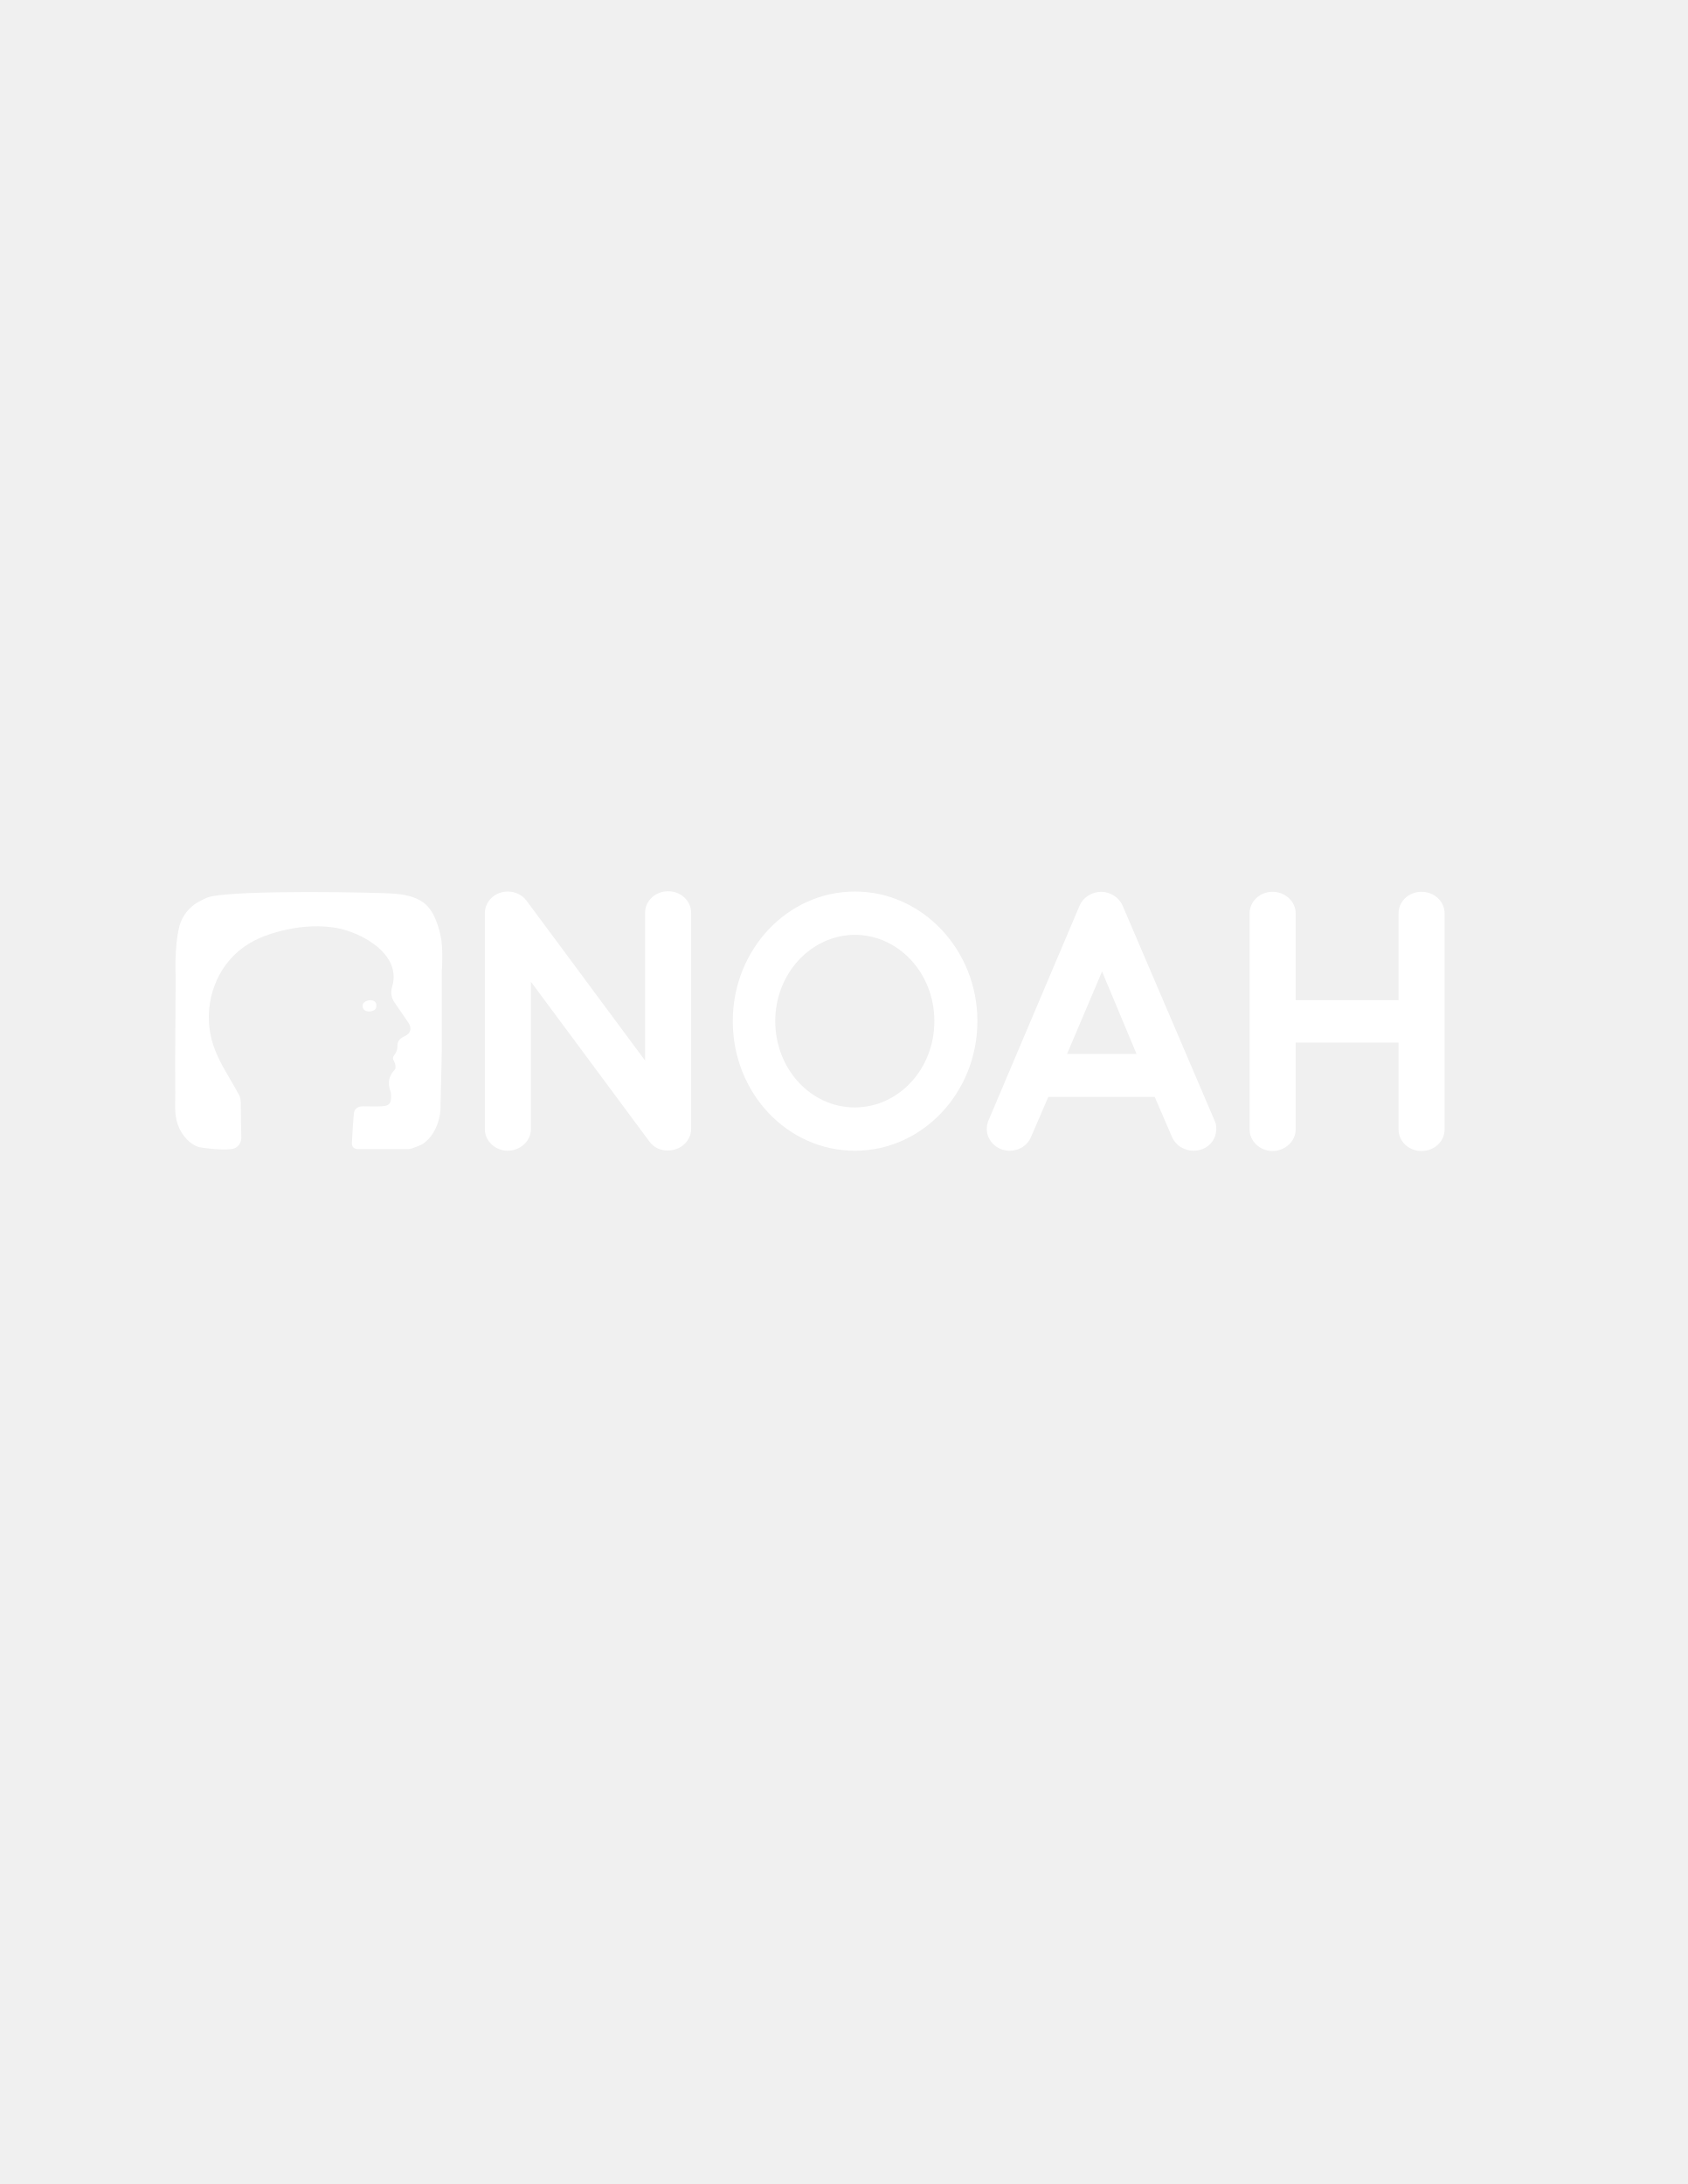
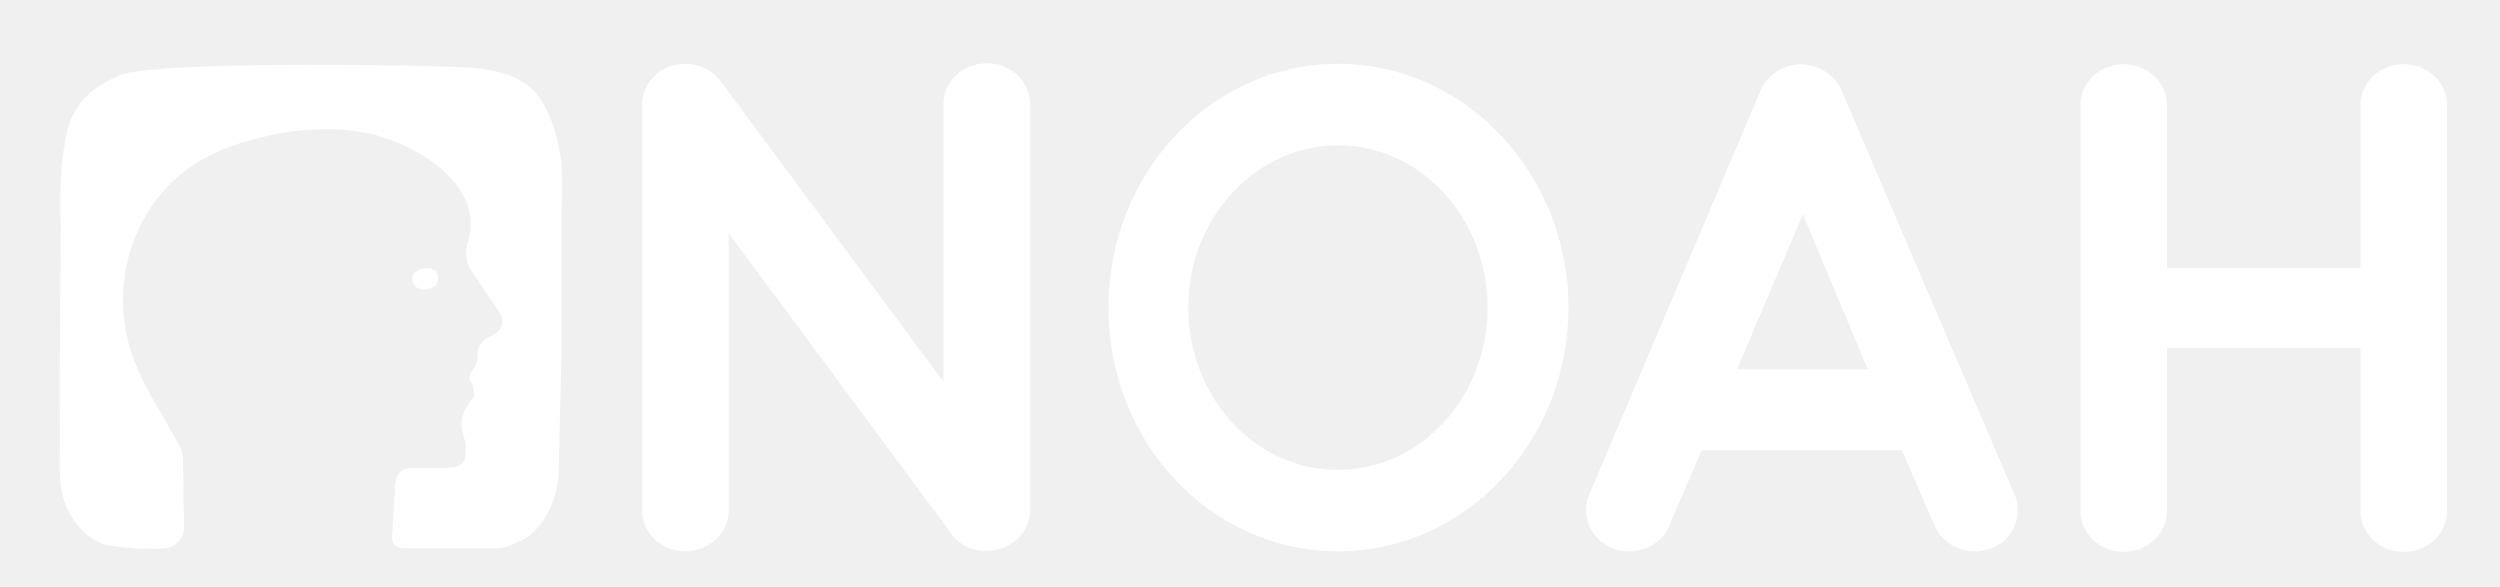
- <svg xmlns="http://www.w3.org/2000/svg" version="1.1" id="Layer_1" x="0px" y="0px" width="612px" height="792px" viewBox="0 0 612 792" enable-background="new 0 0 612 792" xml:space="preserve">
+ <svg xmlns="http://www.w3.org/2000/svg" version="1.1" id="Layer_1" x="0px" y="0px" width="482px" height="113px" viewBox="52 311 482 113" enable-background="new 52 311 482 113" xml:space="preserve">
  <g>
    <g>
      <path fill="#FFFFFF" d="M159.8,339.7c0-0.1-1.3-7.8-5.2-11.5c-2.9-2.8-7.2-3.7-11.2-4.1c-5.4-0.5-56.7-1.5-67.3,1.1    c-1.3,0.3-2.9,1.2-4.4,2c-3.2,1.9-5.6,4.9-6.6,8.5c-2,7.6-1.4,18.5-1.4,18.5v0.1l-0.2,31.2c0,0,0.1,10.6,0,15.8    c0,4.5,1,8.4,4.2,11.8c1.2,1.3,2.9,2.5,4.6,2.9c0.8,0.2,7.3,1.2,11.6,0.7c2.1-0.2,3.6-2,3.6-4.1c-0.1-3.6-0.2-9.6-0.2-12.9    c0-0.9-0.2-1.7-0.5-2.4c-1.2-2.2-2.5-4.5-3.8-6.7c-2.9-4.9-5.6-9.8-6.7-15.6c-2.3-11.7,2.2-24.5,12-31.5    c4.7-3.4,10.4-5.3,16.2-6.5c5.7-1.2,11.7-1.5,17.5-0.5c9.3,1.7,23.7,9.6,20.2,21.3c-0.6,2-0.4,4,0.9,5.8c1.6,2.3,3.2,4.7,4.8,7    c1.6,2.2,1.1,4.2-1.4,5.3c-1.6,0.7-2.5,1.8-2.4,3.7c0,0.9-0.4,2.1-1,2.8c-0.7,0.9-0.8,1.5-0.2,2.5c0.5,0.9,0.8,2.5,0.2,3    c-2.2,2.4-2.6,4.9-1.5,7.9c0.2,0.5,0.2,0.9,0.2,1.5c0.1,2.9-0.7,3.8-3.6,3.9c-2.2,0.1-4.5,0-6.7,0c-1.8,0-3,0.9-3.2,2.6    c-0.3,3.5-0.5,7-0.7,10.6c-0.1,1.5,0.8,2.3,2.2,2.3c6,0,12.1,0,18.2,0c0.9,0,1.8-0.4,2.6-0.7c0.5-0.2,1.4-0.5,2.2-0.9    c1.1-0.5,6-3.9,6.9-12.3c0-0.1,0-0.1,0-0.2l0.5-21.8v-29.1C160.3,352.2,160.7,343.1,159.8,339.7z" />
      <path fill="#FFFFFF" d="M135.1,362.8c0.3,0.1,0.6,0.2,0.9,0.5c0.6,0.6,0.6,1.8,0.2,2.5c-1.1,1.5-4.6,1.4-4.7-0.8    C131.2,363.3,133.6,362.4,135.1,362.8z" />
    </g>
-     <path fill="#FFFFFF" d="M235.5,414l-43-58v53.5c0,4.3-3.9,7.8-8.4,7.8s-8.3-3.5-8.3-7.8v-78.4c0-4,3.4-7.8,8.4-7.8   c2.6,0,5.1,1.2,6.7,3.3l43,58v-53.6c0-4.3,3.7-7.8,8.4-7.8c4.6,0,8.3,3.5,8.3,7.8v78.4c0,4.2-3.7,7.8-8.3,7.8   C239.6,417.3,237.1,416.2,235.5,414z" />
-     <path fill="#FFFFFF" d="M265.7,370.3c0-25.9,19.8-47,44.3-47c24.4,0,44.4,21.1,44.4,47c0,25.9-19.9,47-44.4,47   C285.4,417.3,265.7,396.3,265.7,370.3z M281.1,370.3c0,17.3,12.9,31.3,28.8,31.3c16,0,28.9-14,28.9-31.3   c0-17.3-12.9-31.3-28.9-31.3C294.1,339.1,281.1,353,281.1,370.3z" />
+     <path fill="#FFFFFF" d="M235.5,414l-43-58v53.5c0,4.3-3.9,7.8-8.4,7.8s-8.3-3.5-8.3-7.8v-78.4c0-4,3.4-7.8,8.4-7.8   c2.6,0,5.1,1.2,6.7,3.3l43,58V331c0-4.3,3.7-7.8,8.4-7.8c4.6,0,8.3,3.5,8.3,7.8v78.4c0,4.2-3.7,7.8-8.3,7.8   C239.6,417.3,237.1,416.2,235.5,414z" />
+     <path fill="#FFFFFF" d="M265.7,370.3c0-25.9,19.8-47,44.3-47c24.4,0,44.4,21.1,44.4,47s-19.9,47-44.4,47   C285.4,417.3,265.7,396.3,265.7,370.3z M281.1,370.3c0,17.3,12.9,31.3,28.8,31.3c16,0,28.9-14,28.9-31.3S325.9,339,309.9,339   C294.1,339.1,281.1,353,281.1,370.3z" />
    <path fill="#FFFFFF" d="M440.5,406.6c0.5,0.9,0.5,2,0.5,2.9c0,4-3.2,7.8-8.3,7.8c-3.2,0-6.4-1.9-7.7-4.9l-6.3-14.6h-38.6l-6.3,14.6   c-1.3,3.1-4.4,4.9-7.7,4.9c-4.9,0-8.3-3.9-8.3-7.8c0-1.1,0.2-2,0.5-2.9l33.2-78.3c1.3-2.9,4.4-4.9,7.8-4.9c3.2,0,6.4,2,7.7,4.9   L440.5,406.6z M412.1,382.2l-12.5-29.9l-12.7,29.9H412.1z" />
    <path fill="#FFFFFF" d="M523.8,331.2v78.4c0,4.3-3.7,7.8-8.4,7.8c-4.6,0-8.3-3.5-8.3-7.8v-31.5h-37.3v31.5c0,4.3-3.9,7.8-8.4,7.8   s-8.3-3.5-8.3-7.8v-78.4c0-4.3,3.7-7.8,8.3-7.8s8.4,3.5,8.4,7.8v31.5h37.3v-31.5c0-4.3,3.7-7.8,8.3-7.8   C520.1,323.4,523.8,326.9,523.8,331.2z" />
  </g>
</svg>
